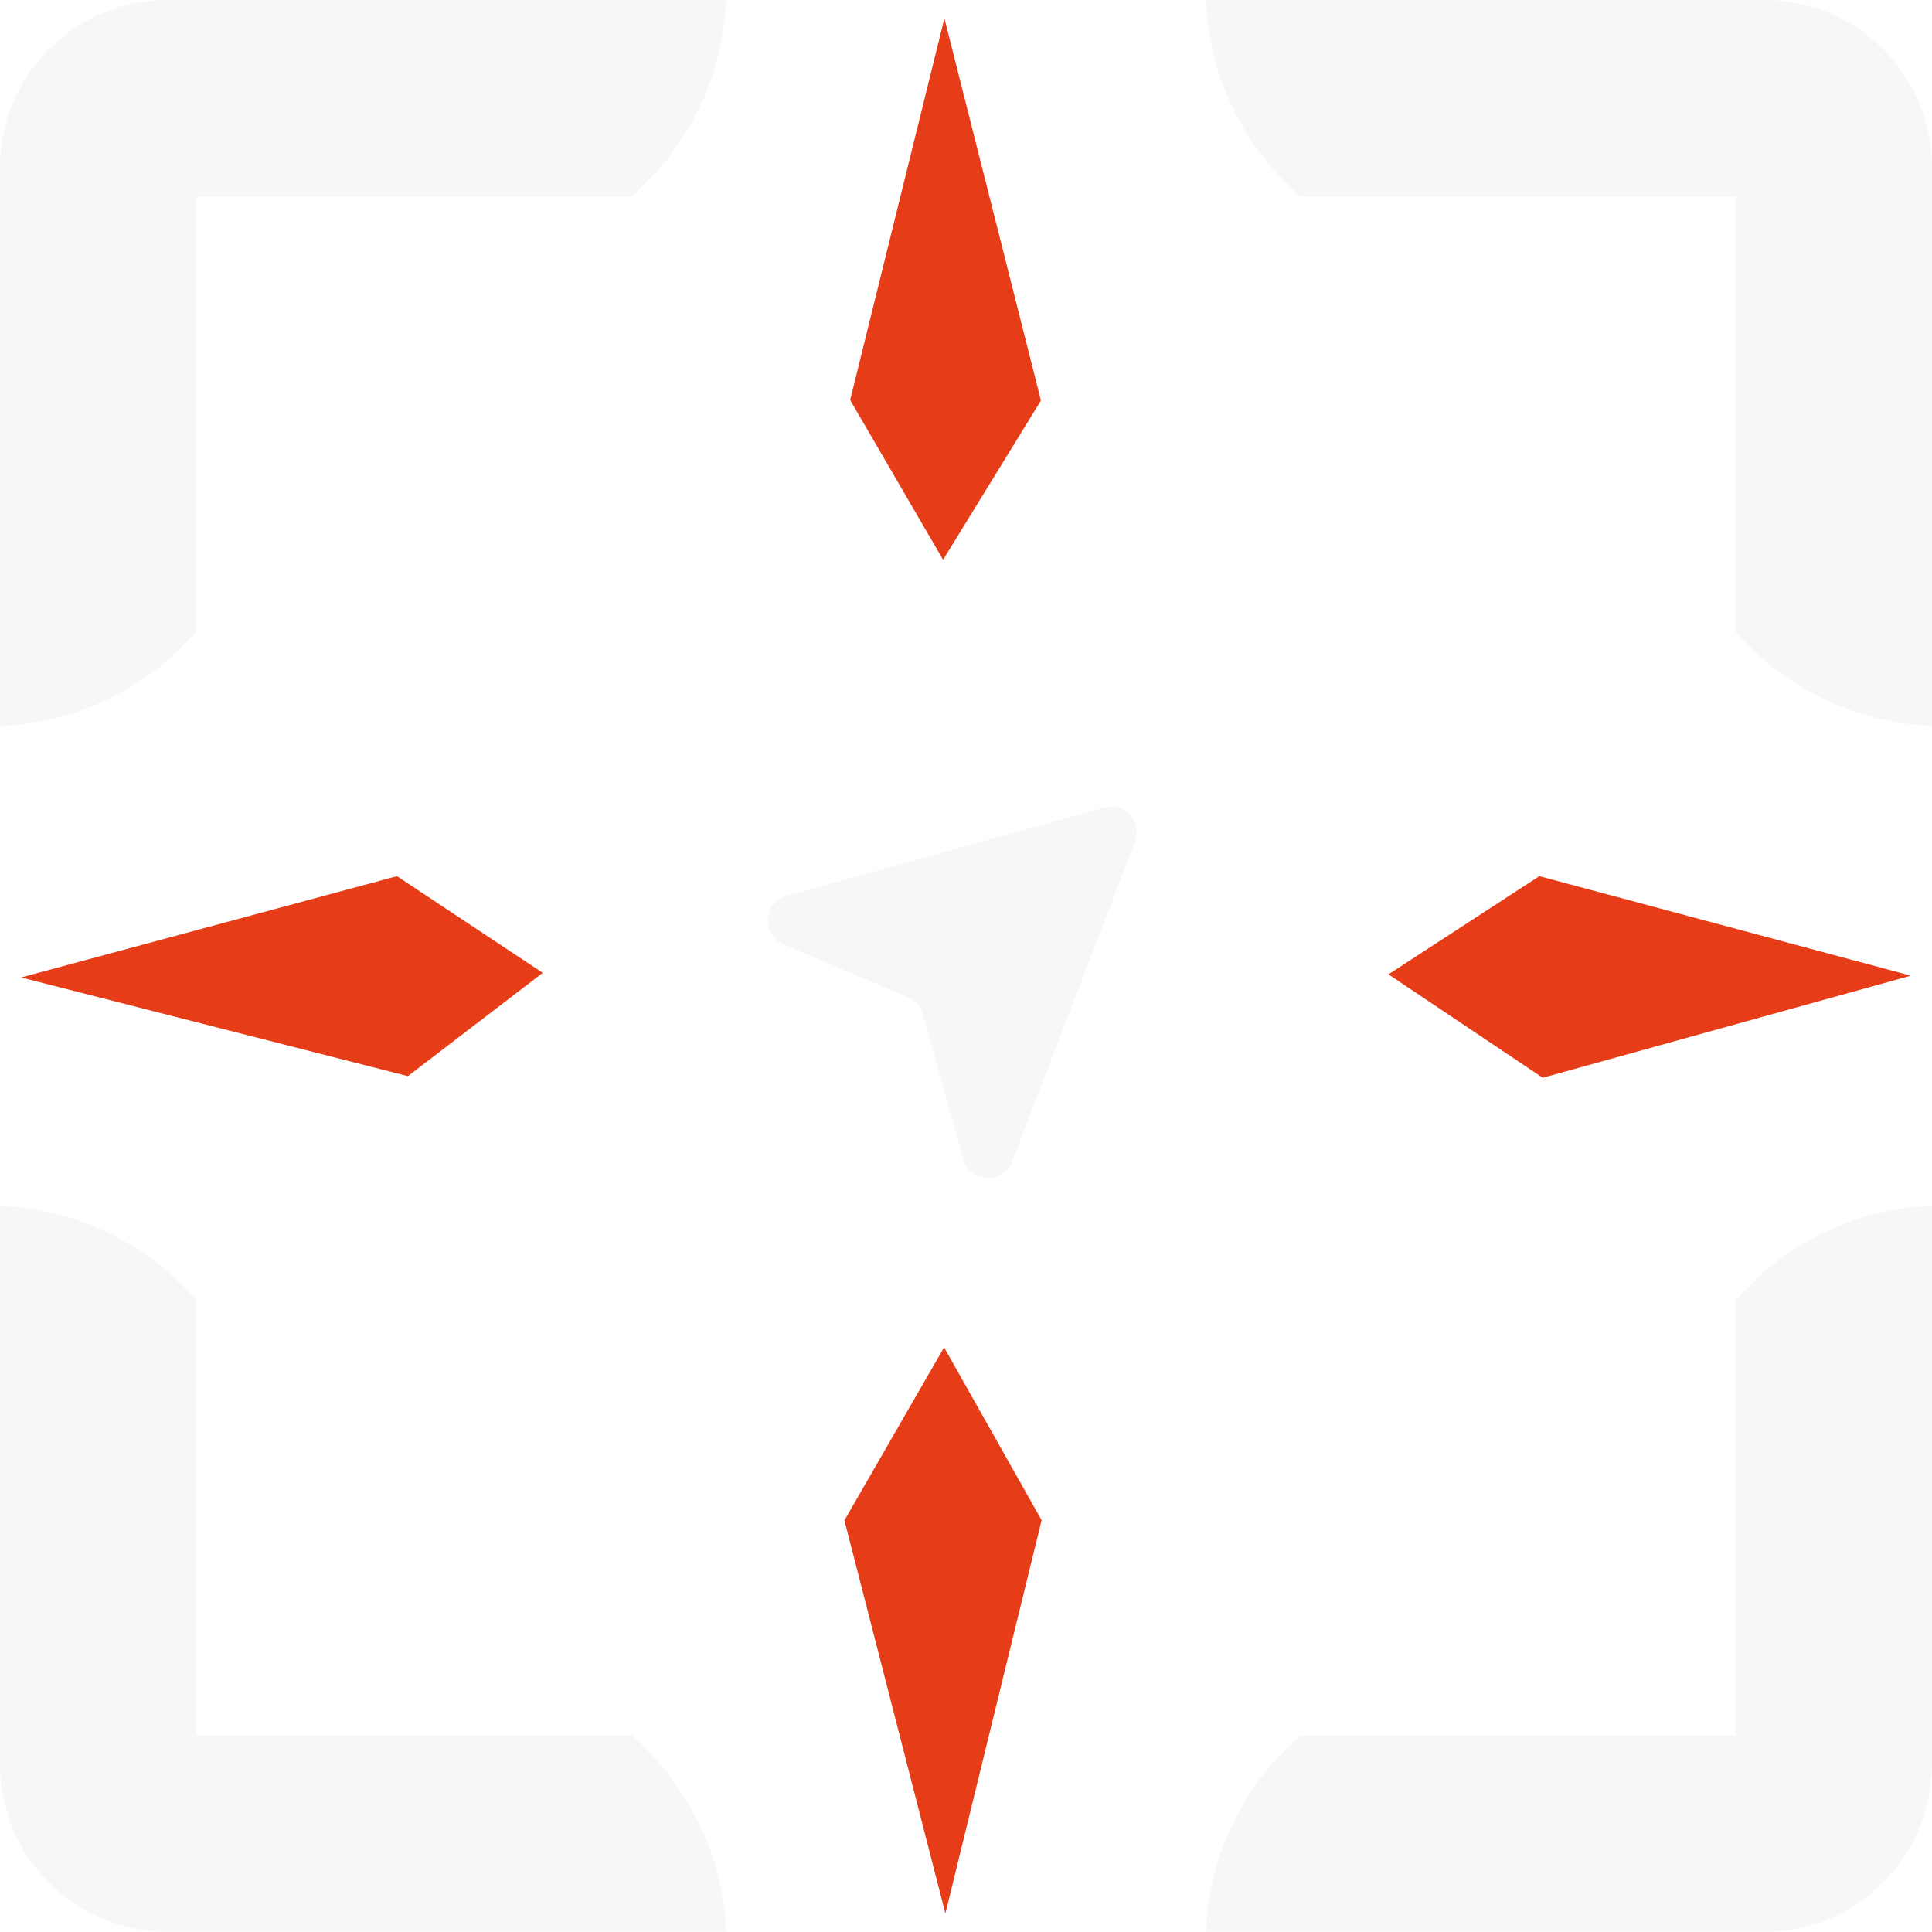
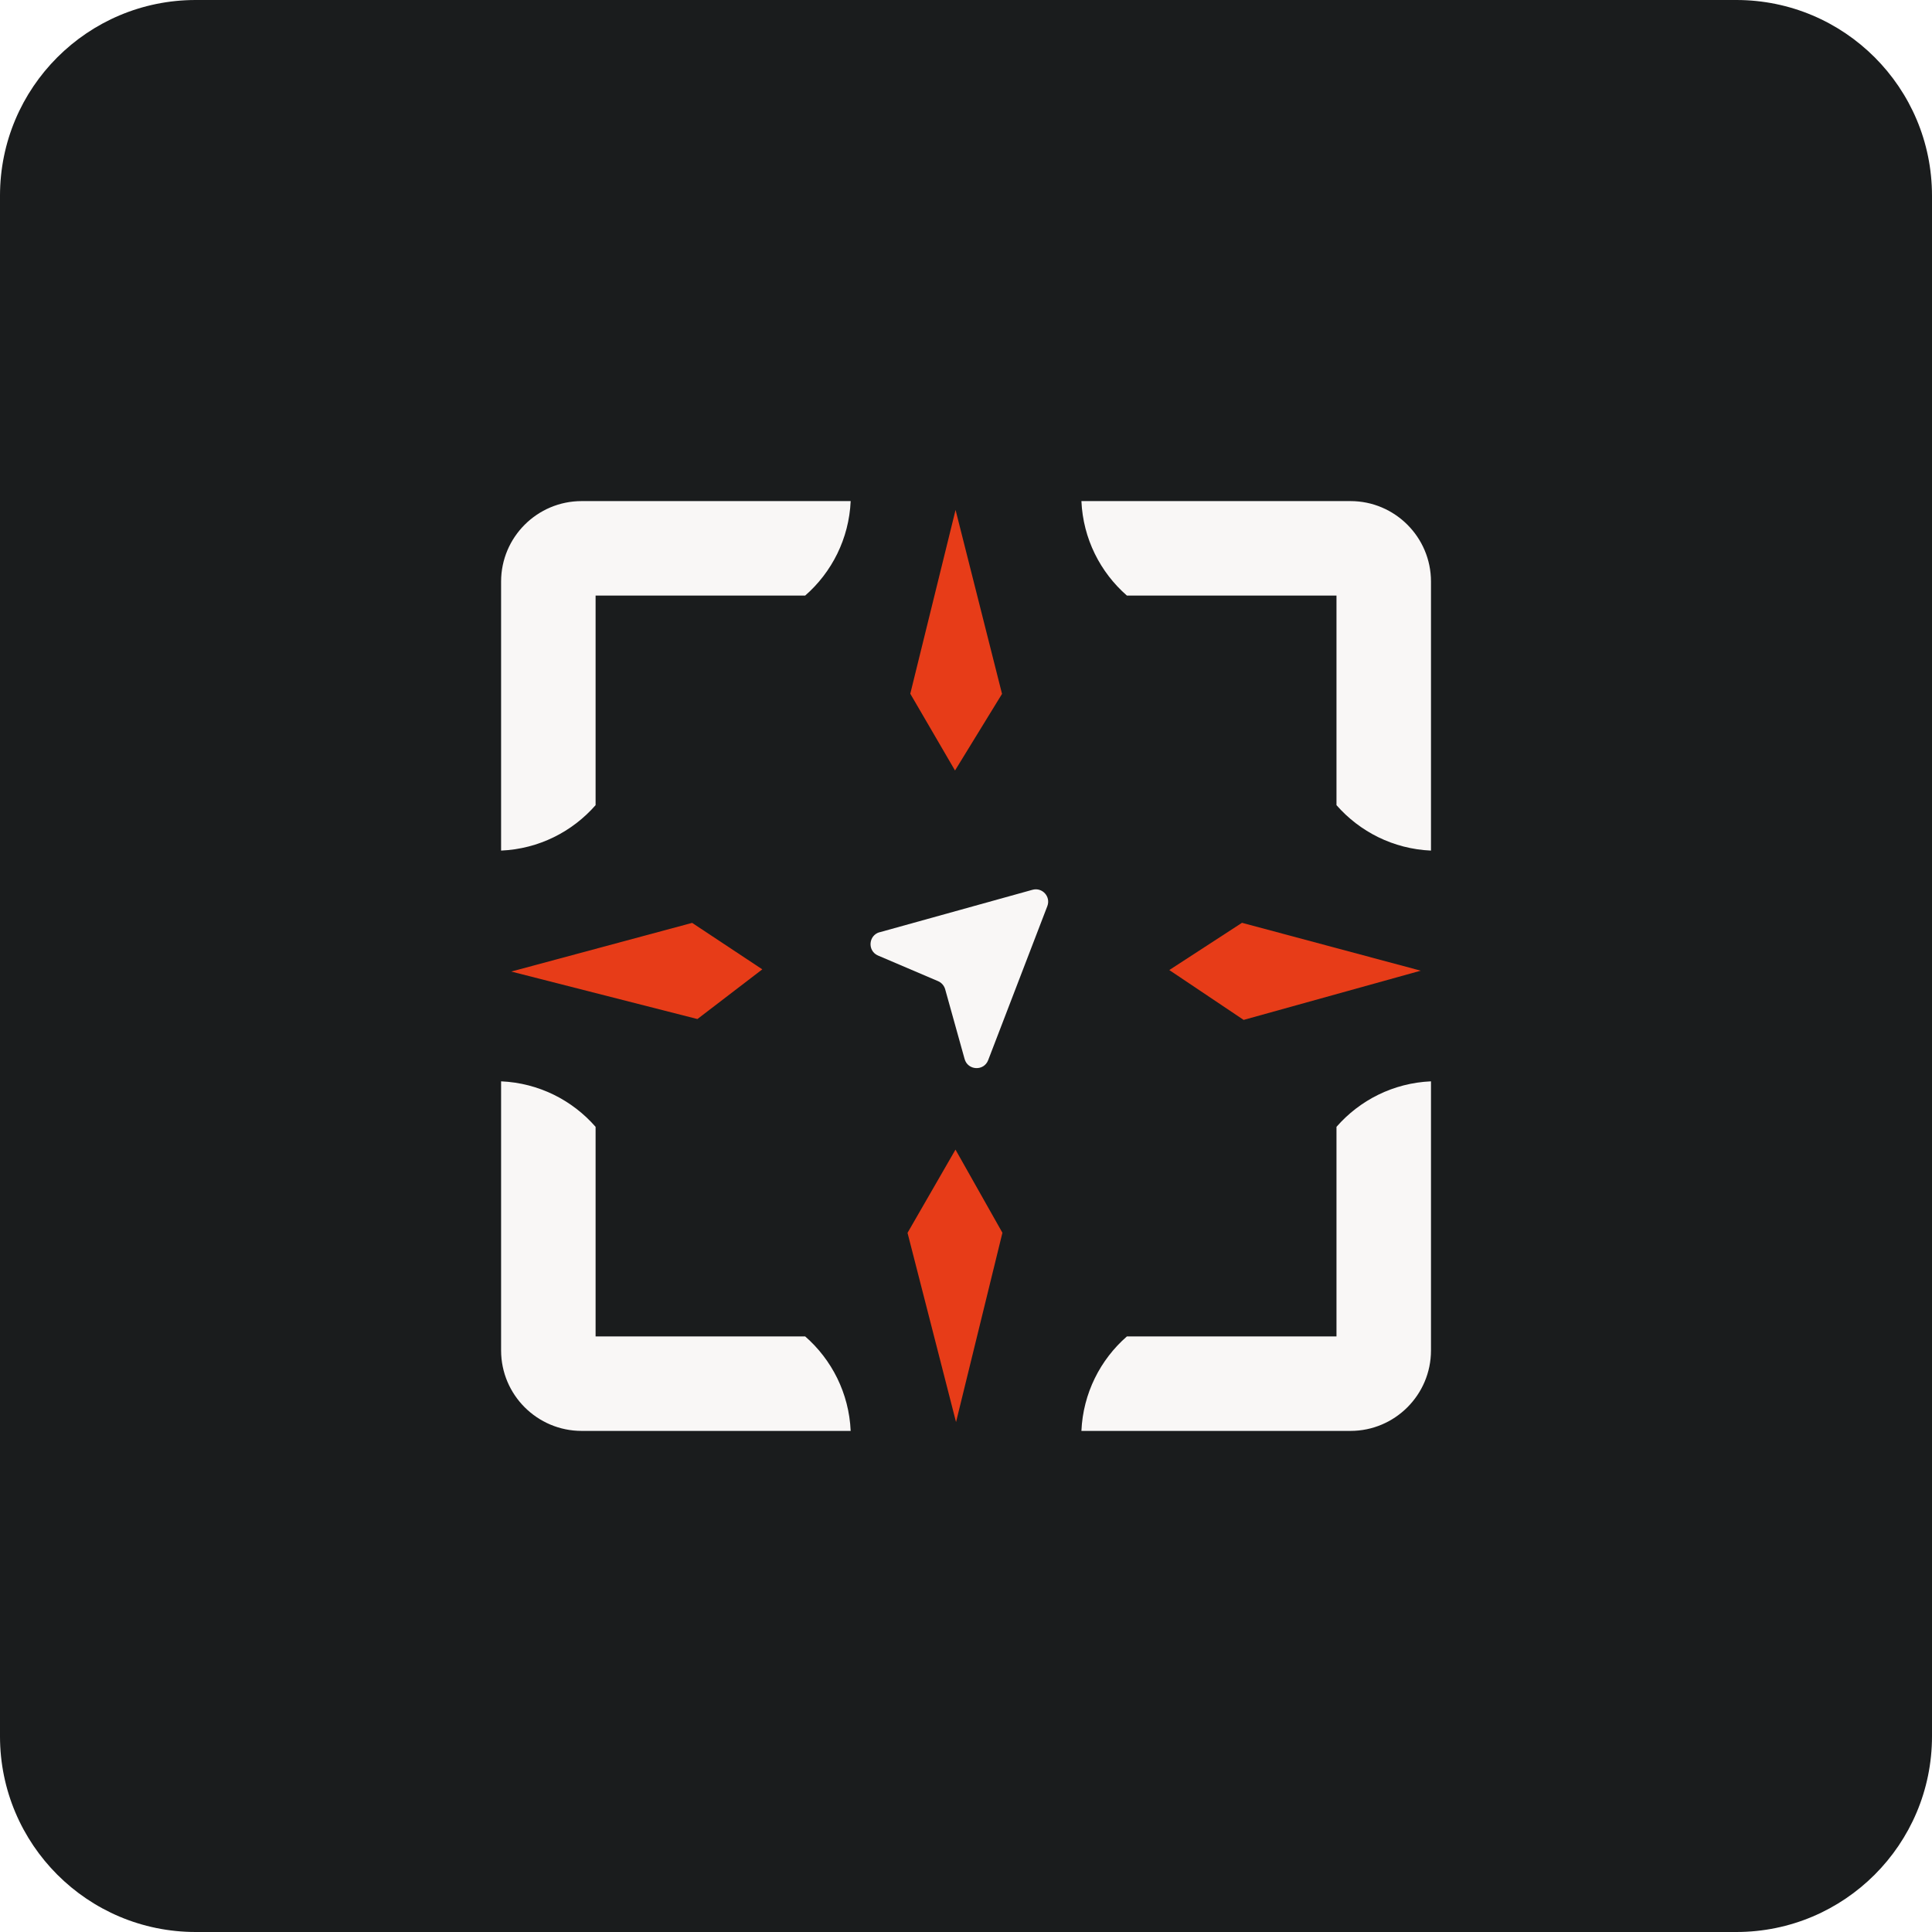
- <svg xmlns="http://www.w3.org/2000/svg" id="Camada_2" data-name="Camada 2" viewBox="0 0 118.08 118.07">
+ <svg xmlns="http://www.w3.org/2000/svg" id="Camada_2" data-name="Camada 2" viewBox="0 0 245.33 245.33">
  <defs>
    <style>
      .cls-1 {
        fill: #f9f7f6;
      }

      .cls-2 {
        fill: #e73c18;
      }
+ 
+       .cls-3 {
+         fill: #1a1c1d;
+       }
    </style>
  </defs>
  <g id="Camada_1-2" data-name="Camada 1">
    <g>
-       <path class="cls-1" d="M107.86,0h-34.17c.21,4.78,2.4,9.05,5.78,12h26.61v26.61c2.95,3.37,7.21,5.56,12,5.77V10.22c0-5.64-4.59-10.22-10.22-10.22ZM0,10.22v34.16c4.79-.21,9.05-2.4,12-5.77V12h26.61c3.38-2.95,5.57-7.22,5.78-12H10.23C4.59,0,0,4.58,0,10.22ZM106.08,79.46v26.61h-26.61c-3.38,2.95-5.57,7.22-5.78,12h34.17c5.63,0,10.22-4.58,10.22-10.22v-34.17c-4.79.21-9.05,2.4-12,5.78ZM38.61,106.07H12v-26.61c-2.95-3.38-7.21-5.57-12-5.78v34.17c0,5.64,4.59,10.22,10.23,10.22h34.16c-.21-4.78-2.4-9.05-5.78-12Z" />
-       <path class="cls-1" d="M48.08,54.75l19.4-5.39c1.25-.35,2.36.87,1.89,2.08l-7.51,19.55c-.54,1.42-2.58,1.32-2.99-.14l-2.47-8.86c-.13-.46-.46-.84-.9-1.03l-7.62-3.25c-1.37-.58-1.24-2.57.2-2.97Z" />
+       <rect class="cls-3" width="245.33" height="245.33" rx="24.85" ry="24.85" />
      <g>
-         <polygon class="cls-2" points="57.78 116.95 51.61 92.92 57.7 82.35 63.66 92.91 57.78 116.95" />
-         <polygon class="cls-2" points="94.29 65.87 84.86 59.55 94.08 53.55 116.79 59.63 94.29 65.87" />
-         <polygon class="cls-2" points="57.64 34.21 51.96 24.45 57.72 1.12 63.62 24.48 57.64 34.21" />
-         <polygon class="cls-2" points="24.93 65.77 1.29 59.74 24.26 53.55 33.17 59.46 24.93 65.77" />
+         <path class="cls-1" d="M171.49,63.63h-34.17c.21,4.78,2.4,9.05,5.78,12h26.61v26.61c2.95,3.37,7.21,5.56,12,5.77v-34.16c0-5.64-4.59-10.22-10.22-10.22ZM63.63,73.85v34.16c4.79-.21,9.05-2.4,12-5.77v-26.61h26.61c3.38-2.95,5.57-7.22,5.78-12h-34.16c-5.64,0-10.23,4.58-10.23,10.22ZM169.71,143.09v26.61h-26.61c-3.38,2.95-5.57,7.22-5.78,12h34.17c5.63,0,10.22-4.58,10.22-10.22v-34.17c-4.79.21-9.05,2.4-12,5.78ZM102.24,169.7h-26.61v-26.61c-2.95-3.38-7.21-5.57-12-5.78v34.17c0,5.64,4.59,10.22,10.23,10.22h34.16c-.21-4.78-2.4-9.05-5.78-12Z" />
+         <path class="cls-1" d="M111.7,118.38l19.4-5.39c1.25-.35,2.36.87,1.89,2.08l-7.51,19.55c-.54,1.42-2.58,1.32-2.99-.14l-2.47-8.86c-.13-.46-.46-.84-.9-1.03l-7.62-3.25c-1.37-.58-1.24-2.57.2-2.97Z" />
+         <g>
+           <polygon class="cls-2" points="121.4 180.58 115.24 156.55 121.33 145.98 127.29 156.54 121.4 180.58" />
+           <polygon class="cls-2" points="157.92 129.51 148.48 123.18 157.71 117.18 180.41 123.26 157.92 129.51" />
+           <polygon class="cls-2" points="121.27 97.84 115.59 88.09 121.34 64.75 127.24 88.11 121.27 97.84" />
+           <polygon class="cls-2" points="88.56 129.4 64.92 123.37 87.89 117.19 96.8 123.09 88.56 129.4" />
+         </g>
      </g>
    </g>
  </g>
</svg>
